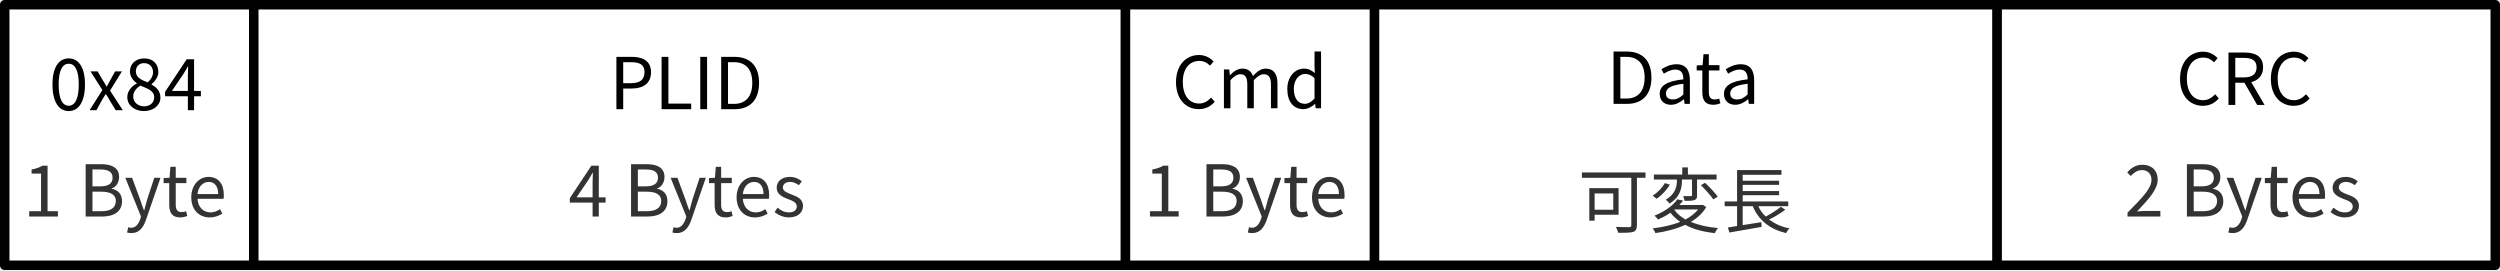
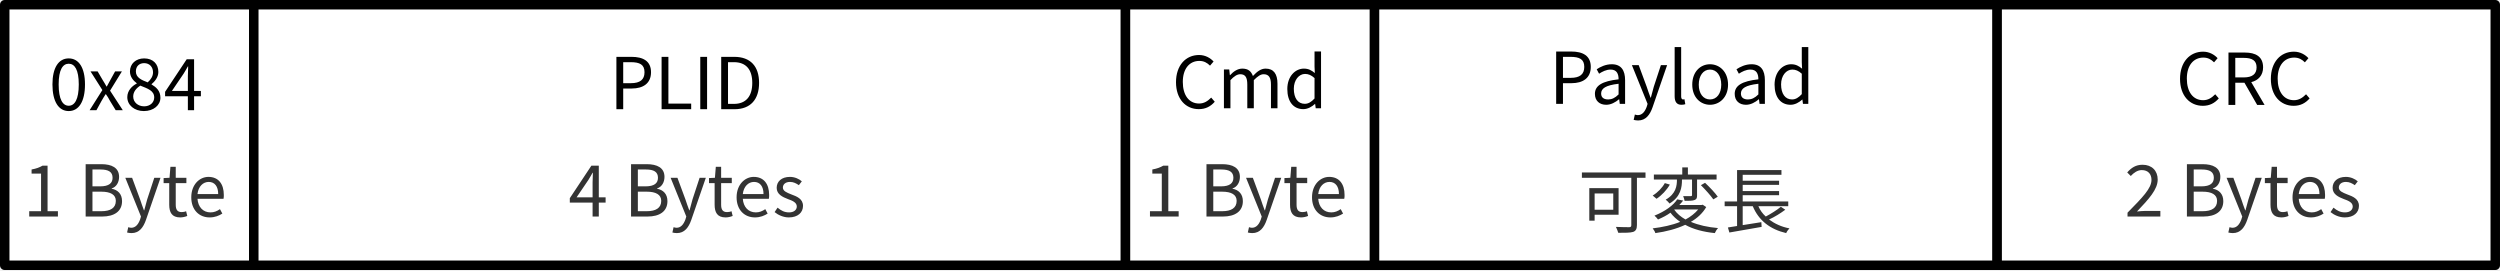
<svg xmlns="http://www.w3.org/2000/svg" width="132.036mm" height="14.261mm" viewBox="0 0 132.036 14.261" version="1.1" id="svg8">
  <defs id="defs2" />
  <g id="layer1" transform="translate(-47.21844,31.20554)">
    <rect style="opacity:1;fill:#ffffff;fill-opacity:1;stroke:#000000;stroke-width:0.5;stroke-linecap:round;stroke-linejoin:round;stroke-miterlimit:4;stroke-dasharray:none;stroke-dashoffset:0;stroke-opacity:1" id="rect4827" width="13.154" height="13.761" x="47.468" y="-30.956" />
    <rect y="-30.956" x="60.622" height="13.761" width="46.038" id="rect5372" style="opacity:1;fill:#ffffff;fill-opacity:1;stroke:#000000;stroke-width:0.5;stroke-linecap:round;stroke-linejoin:round;stroke-miterlimit:4;stroke-dasharray:none;stroke-dashoffset:0;stroke-opacity:1" />
    <rect style="opacity:1;fill:#ffffff;fill-opacity:1;stroke:#000000;stroke-width:0.5;stroke-linecap:round;stroke-linejoin:round;stroke-miterlimit:4;stroke-dasharray:none;stroke-dashoffset:0;stroke-opacity:1" id="rect5374" width="13.154" height="13.761" x="106.66" y="-30.956" />
    <rect y="-30.956" x="119.813" height="13.761" width="32.884" id="rect5376" style="opacity:1;fill:#ffffff;fill-opacity:1;stroke:#000000;stroke-width:0.5;stroke-linecap:round;stroke-linejoin:round;stroke-miterlimit:4;stroke-dasharray:none;stroke-dashoffset:0;stroke-opacity:1" />
    <text id="text5380" y="-25.386" x="49.799" style="font-style:normal;font-variant:normal;font-weight:500;font-stretch:normal;font-size:3.769px;line-height:1.25;font-family:'Noto Sans CJK JP';-inkscape-font-specification:'Noto Sans CJK JP, Medium';font-variant-ligatures:normal;font-variant-caps:normal;font-variant-numeric:normal;font-feature-settings:normal;text-align:start;letter-spacing:0px;word-spacing:0px;writing-mode:lr-tb;text-anchor:start;fill:#000000;fill-opacity:1;stroke:none;stroke-width:0.094" xml:space="preserve">
      <tspan style="font-style:normal;font-variant:normal;font-weight:500;font-stretch:normal;font-size:3.769px;font-family:'Noto Sans CJK JP';-inkscape-font-specification:'Noto Sans CJK JP, Medium';font-variant-ligatures:normal;font-variant-caps:normal;font-variant-numeric:normal;font-feature-settings:normal;text-align:start;writing-mode:lr-tb;text-anchor:start;stroke-width:0.094" y="-25.386" x="49.799" id="tspan5378">0x84</tspan>
    </text>
    <text xml:space="preserve" style="font-style:normal;font-variant:normal;font-weight:500;font-stretch:normal;font-size:3.769px;line-height:1.25;font-family:'Noto Sans CJK JP';-inkscape-font-specification:'Noto Sans CJK JP, Medium';font-variant-ligatures:normal;font-variant-caps:normal;font-variant-numeric:normal;font-feature-settings:normal;text-align:start;letter-spacing:0px;word-spacing:0px;writing-mode:lr-tb;text-anchor:start;fill:#333333;fill-opacity:1;stroke:none;stroke-width:0.094" x="48.433" y="-19.77" id="text5384">
      <tspan id="tspan5382" x="48.433" y="-19.77" style="font-style:normal;font-variant:normal;font-weight:500;font-stretch:normal;font-size:3.769px;font-family:'Noto Sans CJK JP';-inkscape-font-specification:'Noto Sans CJK JP, Medium';font-variant-ligatures:normal;font-variant-caps:normal;font-variant-numeric:normal;font-feature-settings:normal;text-align:start;writing-mode:lr-tb;text-anchor:start;fill:#333333;stroke-width:0.094">1 Byte</tspan>
    </text>
    <text xml:space="preserve" style="font-style:normal;font-variant:normal;font-weight:500;font-stretch:normal;font-size:3.769px;line-height:1.25;font-family:'Noto Sans CJK JP';-inkscape-font-specification:'Noto Sans CJK JP, Medium';font-variant-ligatures:normal;font-variant-caps:normal;font-variant-numeric:normal;font-feature-settings:normal;text-align:start;letter-spacing:0px;word-spacing:0px;writing-mode:lr-tb;text-anchor:start;fill:#000000;fill-opacity:1;stroke:none;stroke-width:0.094" x="79.397" y="-25.439" id="text5388">
      <tspan id="tspan5386" x="79.397" y="-25.439" style="font-style:normal;font-variant:normal;font-weight:500;font-stretch:normal;font-size:3.769px;font-family:'Noto Sans CJK JP';-inkscape-font-specification:'Noto Sans CJK JP, Medium';font-variant-ligatures:normal;font-variant-caps:normal;font-variant-numeric:normal;font-feature-settings:normal;text-align:start;writing-mode:lr-tb;text-anchor:start;stroke-width:0.094">PLID</tspan>
    </text>
    <text id="text5392" y="-19.77" x="77.236" style="font-style:normal;font-variant:normal;font-weight:500;font-stretch:normal;font-size:3.769px;line-height:1.25;font-family:'Noto Sans CJK JP';-inkscape-font-specification:'Noto Sans CJK JP, Medium';font-variant-ligatures:normal;font-variant-caps:normal;font-variant-numeric:normal;font-feature-settings:normal;text-align:start;letter-spacing:0px;word-spacing:0px;writing-mode:lr-tb;text-anchor:start;fill:#333333;fill-opacity:1;stroke:none;stroke-width:0.094" xml:space="preserve">
      <tspan style="font-style:normal;font-variant:normal;font-weight:500;font-stretch:normal;font-size:3.769px;font-family:'Noto Sans CJK JP';-inkscape-font-specification:'Noto Sans CJK JP, Medium';font-variant-ligatures:normal;font-variant-caps:normal;font-variant-numeric:normal;font-feature-settings:normal;text-align:start;writing-mode:lr-tb;text-anchor:start;fill:#333333;stroke-width:0.094" y="-19.77" x="77.236" id="tspan5390">4 Bytes</tspan>
    </text>
    <text id="text5396" y="-25.488" x="109.111" style="font-style:normal;font-variant:normal;font-weight:500;font-stretch:normal;font-size:3.769px;line-height:1.25;font-family:'Noto Sans CJK JP';-inkscape-font-specification:'Noto Sans CJK JP, Medium';font-variant-ligatures:normal;font-variant-caps:normal;font-variant-numeric:normal;font-feature-settings:normal;text-align:start;letter-spacing:0px;word-spacing:0px;writing-mode:lr-tb;text-anchor:start;fill:#000000;fill-opacity:1;stroke:none;stroke-width:0.094" xml:space="preserve">
      <tspan style="font-style:normal;font-variant:normal;font-weight:500;font-stretch:normal;font-size:3.769px;font-family:'Noto Sans CJK JP';-inkscape-font-specification:'Noto Sans CJK JP, Medium';font-variant-ligatures:normal;font-variant-caps:normal;font-variant-numeric:normal;font-feature-settings:normal;text-align:start;writing-mode:lr-tb;text-anchor:start;stroke-width:0.094" y="-25.488" x="109.111" id="tspan5394">Cmd</tspan>
    </text>
    <text id="text5400" y="-19.77" x="107.624" style="font-style:normal;font-variant:normal;font-weight:500;font-stretch:normal;font-size:3.769px;line-height:1.25;font-family:'Noto Sans CJK JP';-inkscape-font-specification:'Noto Sans CJK JP, Medium';font-variant-ligatures:normal;font-variant-caps:normal;font-variant-numeric:normal;font-feature-settings:normal;text-align:start;letter-spacing:0px;word-spacing:0px;writing-mode:lr-tb;text-anchor:start;fill:#333333;fill-opacity:1;stroke:none;stroke-width:0.094" xml:space="preserve">
      <tspan style="font-style:normal;font-variant:normal;font-weight:500;font-stretch:normal;font-size:3.769px;font-family:'Noto Sans CJK JP';-inkscape-font-specification:'Noto Sans CJK JP, Medium';font-variant-ligatures:normal;font-variant-caps:normal;font-variant-numeric:normal;font-feature-settings:normal;text-align:start;writing-mode:lr-tb;text-anchor:start;fill:#333333;stroke-width:0.094" y="-19.77" x="107.624" id="tspan5398">1 Byte</tspan>
    </text>
-     <text xml:space="preserve" style="font-style:normal;font-variant:normal;font-weight:500;font-stretch:normal;font-size:3.769px;line-height:1.25;font-family:'Noto Sans CJK JP';-inkscape-font-specification:'Noto Sans CJK JP, Medium';font-variant-ligatures:normal;font-variant-caps:normal;font-variant-numeric:normal;font-feature-settings:normal;text-align:start;letter-spacing:0px;word-spacing:0px;writing-mode:lr-tb;text-anchor:start;fill:#000000;fill-opacity:1;stroke:none;stroke-width:0.094" x="132.062" y="-25.718" id="text5404">
-       <tspan id="tspan5402" x="132.062" y="-25.718" style="font-style:normal;font-variant:normal;font-weight:500;font-stretch:normal;font-size:3.769px;font-family:'Noto Sans CJK JP';-inkscape-font-specification:'Noto Sans CJK JP, Medium';font-variant-ligatures:normal;font-variant-caps:normal;font-variant-numeric:normal;font-feature-settings:normal;text-align:start;writing-mode:lr-tb;text-anchor:start;stroke-width:0.094">Data</tspan>
+     <text xml:space="preserve" style="font-style:normal;font-variant:normal;font-weight:500;font-stretch:normal;font-size:3.769px;line-height:1.25;font-family:'Noto Sans CJK JP';-inkscape-font-specification:'Noto Sans CJK JP, Medium';font-variant-ligatures:normal;font-variant-caps:normal;font-variant-numeric:normal;font-feature-settings:normal;text-align:start;letter-spacing:0px;word-spacing:0px;writing-mode:lr-tb;text-anchor:start;fill:#000000;fill-opacity:1;stroke:none;stroke-width:0.094" x="129.033" y="-25.718" id="text5404">
+       <tspan id="tspan5402" x="129.033" y="-25.718" style="font-style:normal;font-variant:normal;font-weight:500;font-stretch:normal;font-size:3.769px;font-family:'Noto Sans CJK JP';-inkscape-font-specification:'Noto Sans CJK JP, Medium';font-variant-ligatures:normal;font-variant-caps:normal;font-variant-numeric:normal;font-feature-settings:normal;text-align:start;writing-mode:lr-tb;text-anchor:start;stroke-width:0.094">Payload</tspan>
    </text>
    <rect style="opacity:1;fill:#ffffff;fill-opacity:1;stroke:#000000;stroke-width:0.5;stroke-linecap:round;stroke-linejoin:round;stroke-miterlimit:4;stroke-dasharray:none;stroke-dashoffset:0;stroke-opacity:1" id="rect5472" width="26.307" height="13.761" x="152.697" y="-30.956" />
    <text id="text5476" y="-25.665" x="162.137" style="font-style:normal;font-variant:normal;font-weight:500;font-stretch:normal;font-size:3.769px;line-height:1.25;font-family:'Noto Sans CJK JP';-inkscape-font-specification:'Noto Sans CJK JP, Medium';font-variant-ligatures:normal;font-variant-caps:normal;font-variant-numeric:normal;font-feature-settings:normal;text-align:start;letter-spacing:0px;word-spacing:0px;writing-mode:lr-tb;text-anchor:start;fill:#000000;fill-opacity:1;stroke:none;stroke-width:0.094" xml:space="preserve">
      <tspan style="font-style:normal;font-variant:normal;font-weight:500;font-stretch:normal;font-size:3.769px;font-family:'Noto Sans CJK JP';-inkscape-font-specification:'Noto Sans CJK JP, Medium';font-variant-ligatures:normal;font-variant-caps:normal;font-variant-numeric:normal;font-feature-settings:normal;text-align:start;writing-mode:lr-tb;text-anchor:start;stroke-width:0.094" y="-25.665" x="162.137" id="tspan5474">CRC</tspan>
    </text>
    <text xml:space="preserve" style="font-style:normal;font-variant:normal;font-weight:500;font-stretch:normal;font-size:3.769px;line-height:1.25;font-family:'Noto Sans CJK JP';-inkscape-font-specification:'Noto Sans CJK JP, Medium';font-variant-ligatures:normal;font-variant-caps:normal;font-variant-numeric:normal;font-feature-settings:normal;text-align:start;letter-spacing:0px;word-spacing:0px;writing-mode:lr-tb;text-anchor:start;fill:#333333;fill-opacity:1;stroke:none;stroke-width:0.094" x="159.412" y="-19.77" id="text5480">
      <tspan id="tspan5478" x="159.412" y="-19.77" style="font-style:normal;font-variant:normal;font-weight:500;font-stretch:normal;font-size:3.769px;font-family:'Noto Sans CJK JP';-inkscape-font-specification:'Noto Sans CJK JP, Medium';font-variant-ligatures:normal;font-variant-caps:normal;font-variant-numeric:normal;font-feature-settings:normal;text-align:start;writing-mode:lr-tb;text-anchor:start;fill:#333333;stroke-width:0.094">2 Bytes</tspan>
    </text>
    <text xml:space="preserve" style="font-style:normal;font-variant:normal;font-weight:500;font-stretch:normal;font-size:3.769px;line-height:1.25;font-family:'Noto Sans CJK JP';-inkscape-font-specification:'Noto Sans CJK JP, Medium';font-variant-ligatures:normal;font-variant-caps:normal;font-variant-numeric:normal;font-feature-settings:normal;text-align:start;letter-spacing:0px;word-spacing:0px;writing-mode:lr-tb;text-anchor:start;fill:#333333;fill-opacity:1;stroke:none;stroke-width:0.094" x="130.564" y="-19.208" id="text40">
      <tspan id="tspan38" x="130.564" y="-19.208" style="font-style:normal;font-variant:normal;font-weight:500;font-stretch:normal;font-size:3.769px;font-family:'Noto Sans CJK JP';-inkscape-font-specification:'Noto Sans CJK JP, Medium';font-variant-ligatures:normal;font-variant-caps:normal;font-variant-numeric:normal;font-feature-settings:normal;text-align:start;writing-mode:lr-tb;text-anchor:start;fill:#333333;stroke-width:0.094">可変長</tspan>
    </text>
  </g>
</svg>
